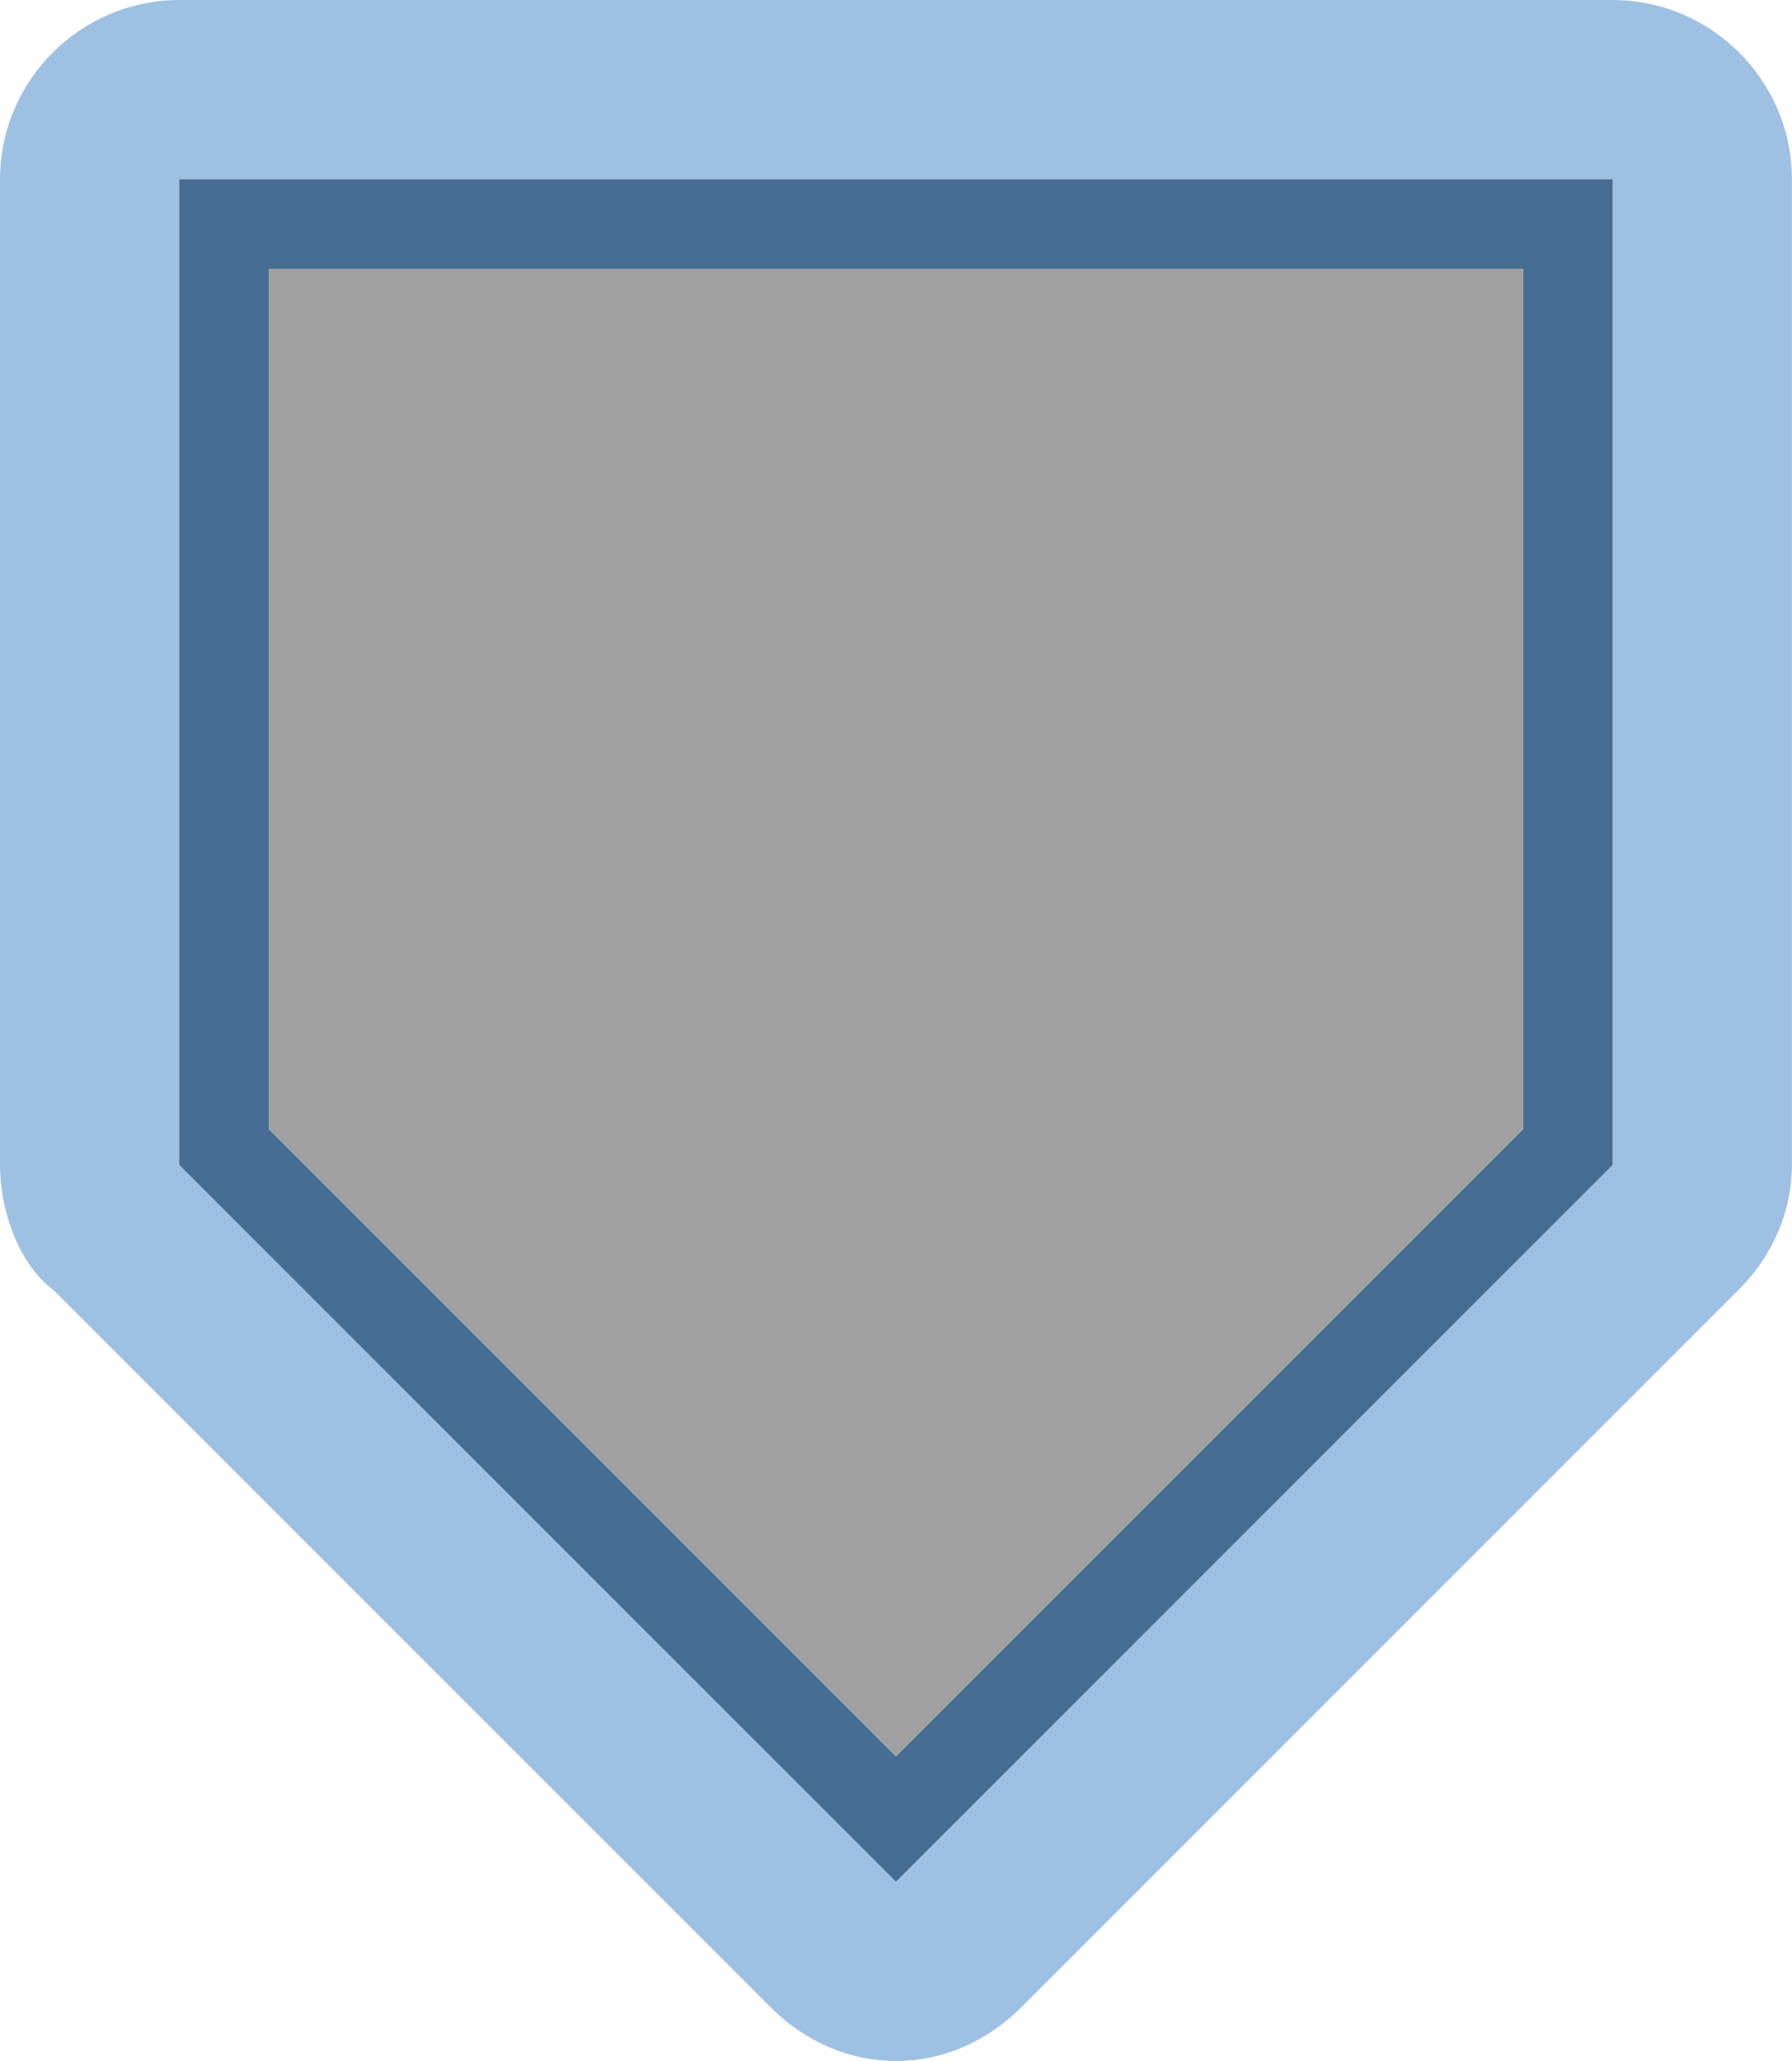
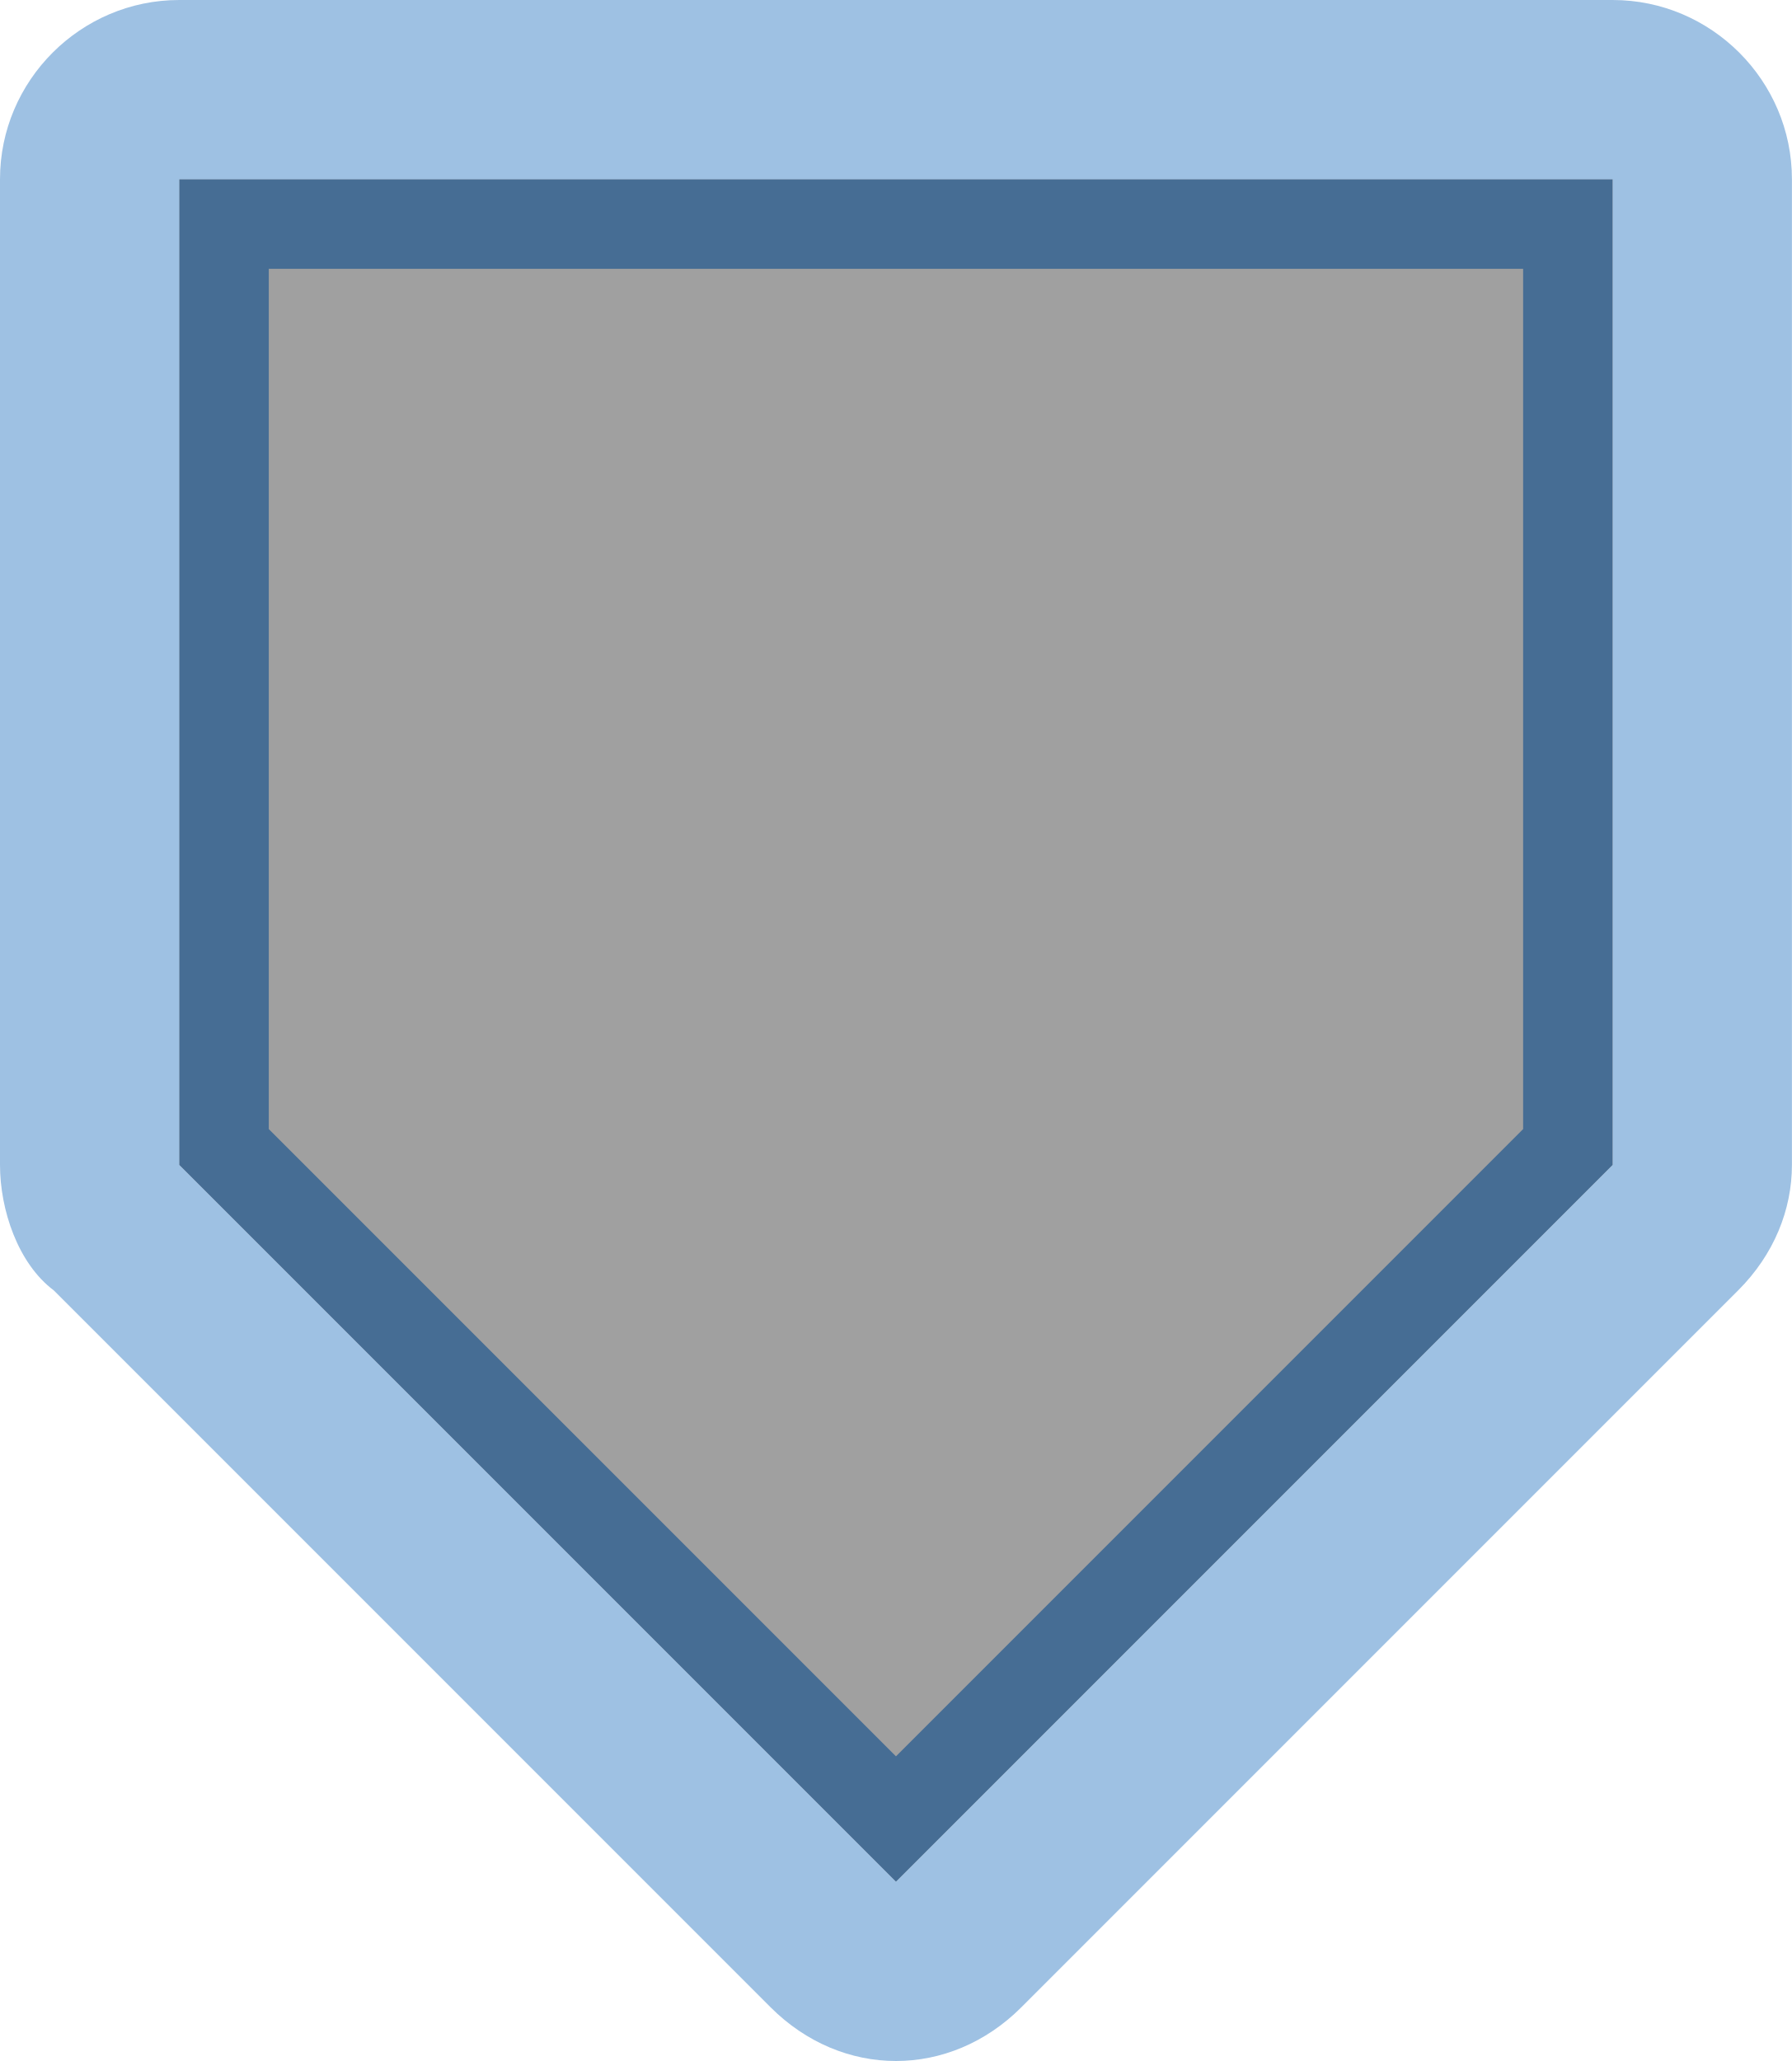
<svg xmlns="http://www.w3.org/2000/svg" width="20" height="23" viewBox="0 0 20 23">
  <defs id="colors">
    <linearGradient id="Icons.VolumeSliderFocused.activeFillColor">
      <stop offset="0" stop-color="#A0A0A0" />
      <stop offset="1" stop-color="#A0A0A0" />
    </linearGradient>
    <linearGradient id="Icons.VolumeSliderFocused.focusBorderColor">
      <stop offset="0" stop-color="#466D94" />
      <stop offset="1" stop-color="#466D94" />
    </linearGradient>
    <linearGradient id="Icons.VolumeSliderFocused.glowFocus" opacity="Icons.VolumeSliderFocused.glowOpacity">
      <stop offset="0" stop-color="#3e84c9" stop-opacity="0.5" />
      <stop offset="1" stop-color="#3e84c9" stop-opacity="0.5" />
    </linearGradient>
  </defs>
  <g transform="translate(2,2)">
+     <polyline fill="url(#Icons.VolumeSliderFocused.activeFillColor)" points="15.5,0.5 15.5,11 8,18 0.5,11 0.5,0.5" />
    <path fill="url(#Icons.VolumeSliderFocused.glowFocus)" d="M16,0C16,0,16,0,16,0l0,11l-8,8H8l-8-8V0c0,0,0,0,0,0H16 M16-2H0c-1.1,0-2,0.9-2,2V11c0,0.5,0.2,1.1,0.6,1.4        l8,8C7,20.8,7.5,21,8,21s1-0.2,1.4-0.6l8-8C17.8,12,18,11.5,18,11V0C18-1.1,17.1-2,16-2L16-2z" />
    <path fill="url(#Icons.VolumeSliderFocused.focusBorderColor)" d="M15,1v9.6l-7,7l-7-7V1H15 M16,0H0v11l8,8l8-8V0L16,0z" />
-     <polyline fill="url(#Icons.VolumeSliderFocused.activeFillColor)" points="15,1 15,10.6 8,17.6 1,10.6 1,1 15,1 " />
  </g>
</svg>
